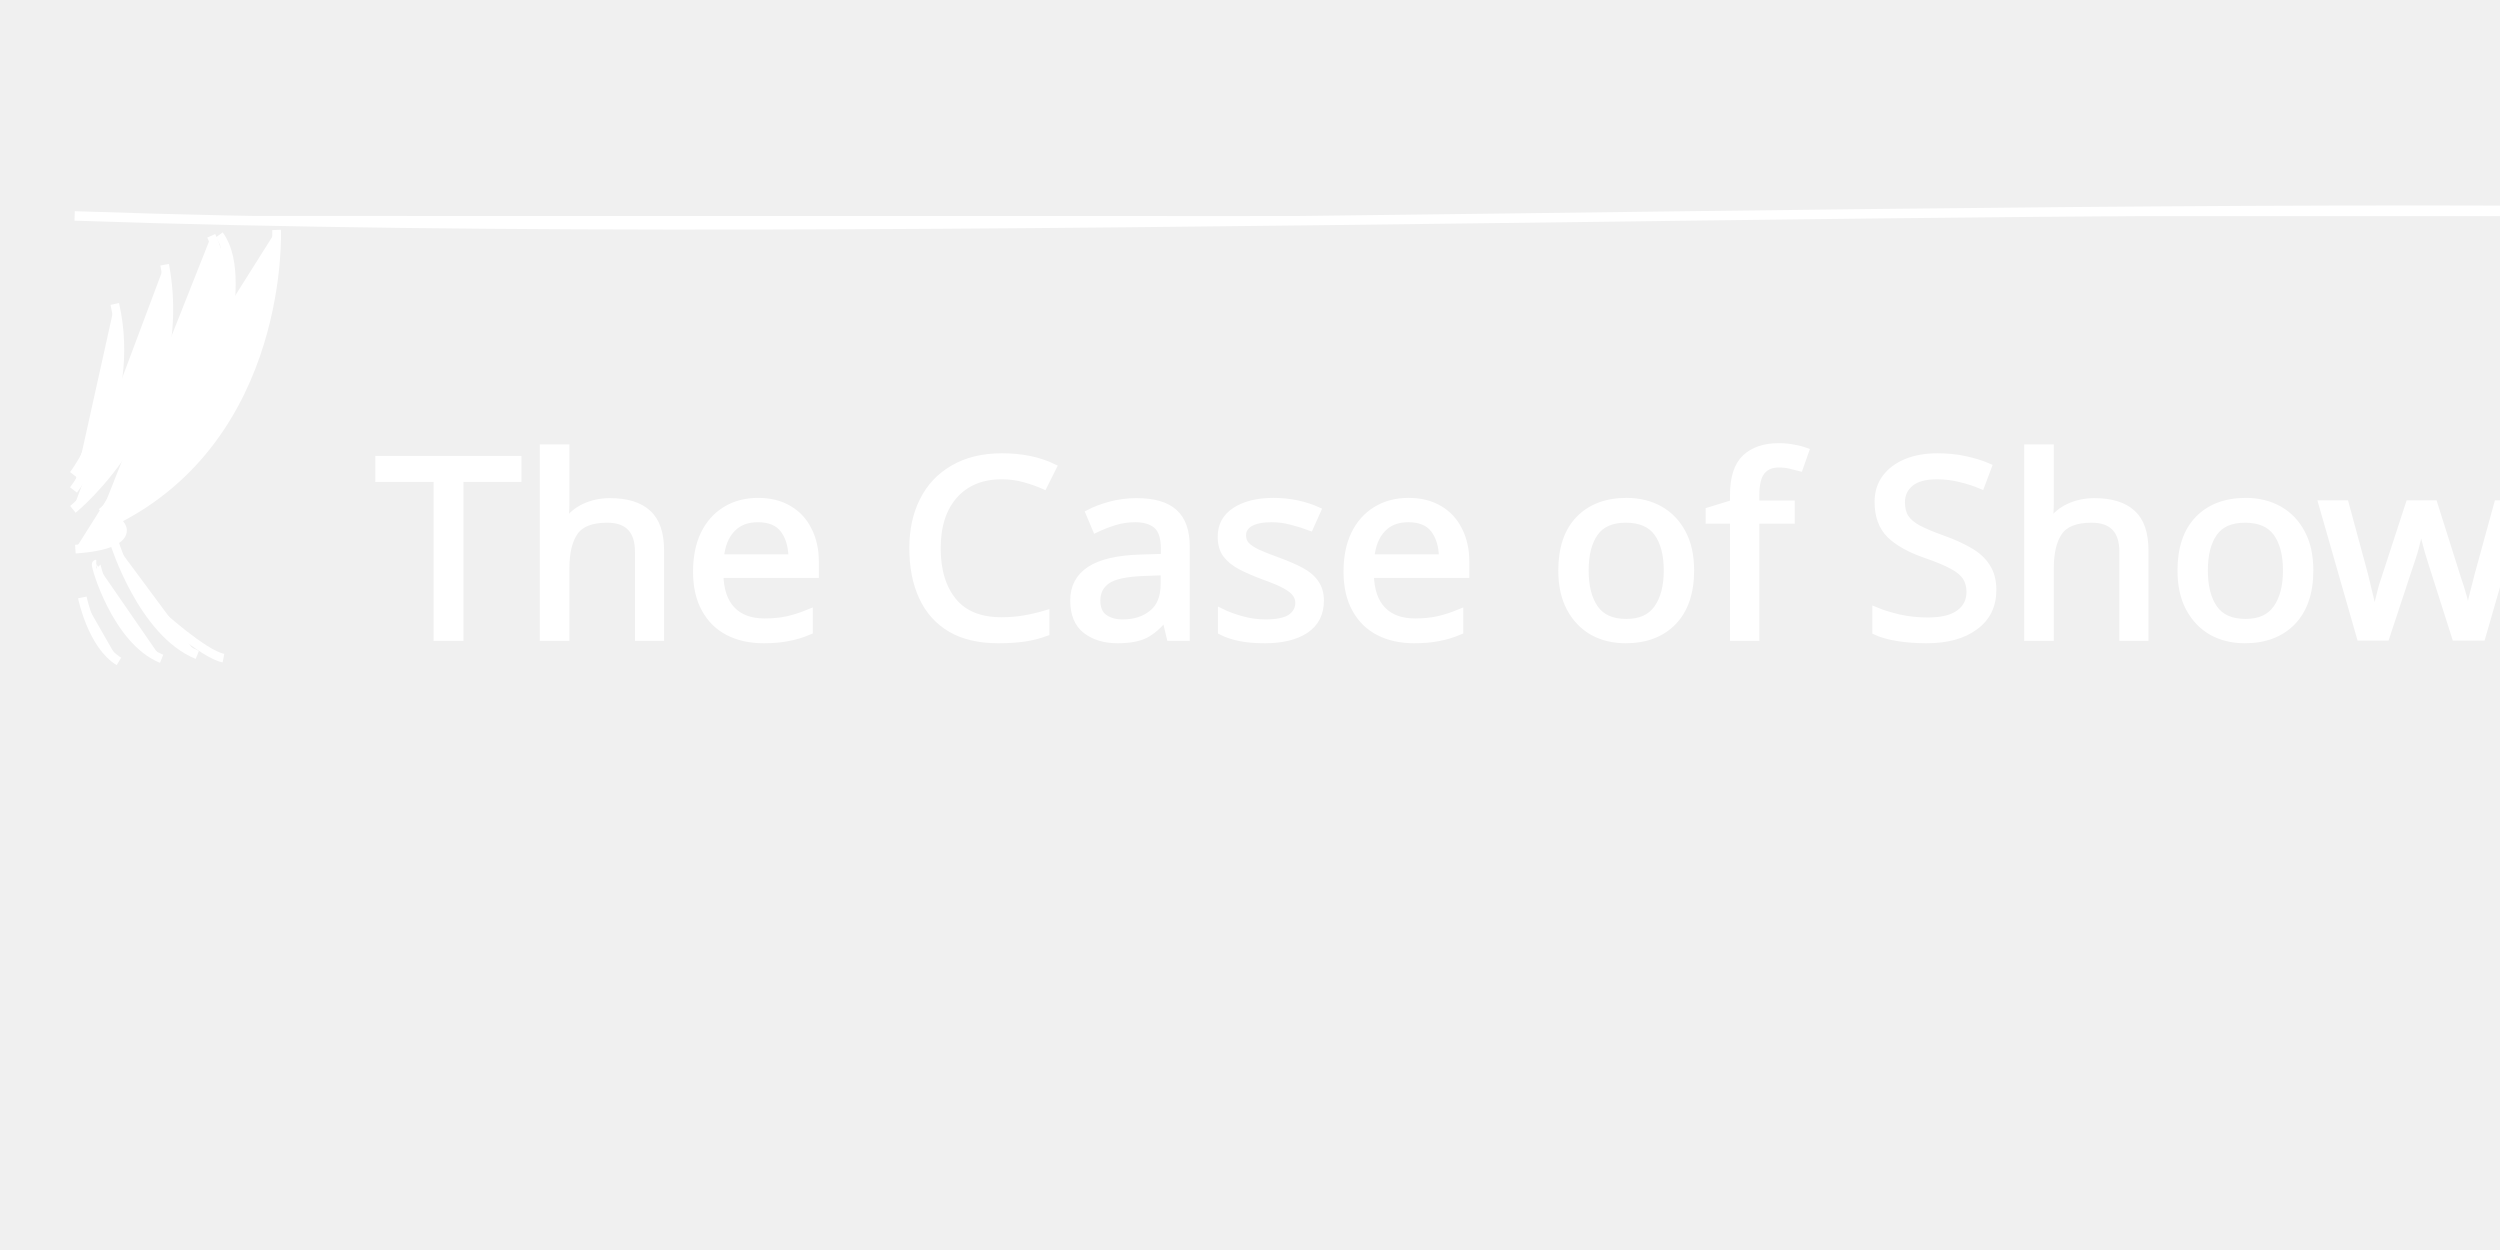
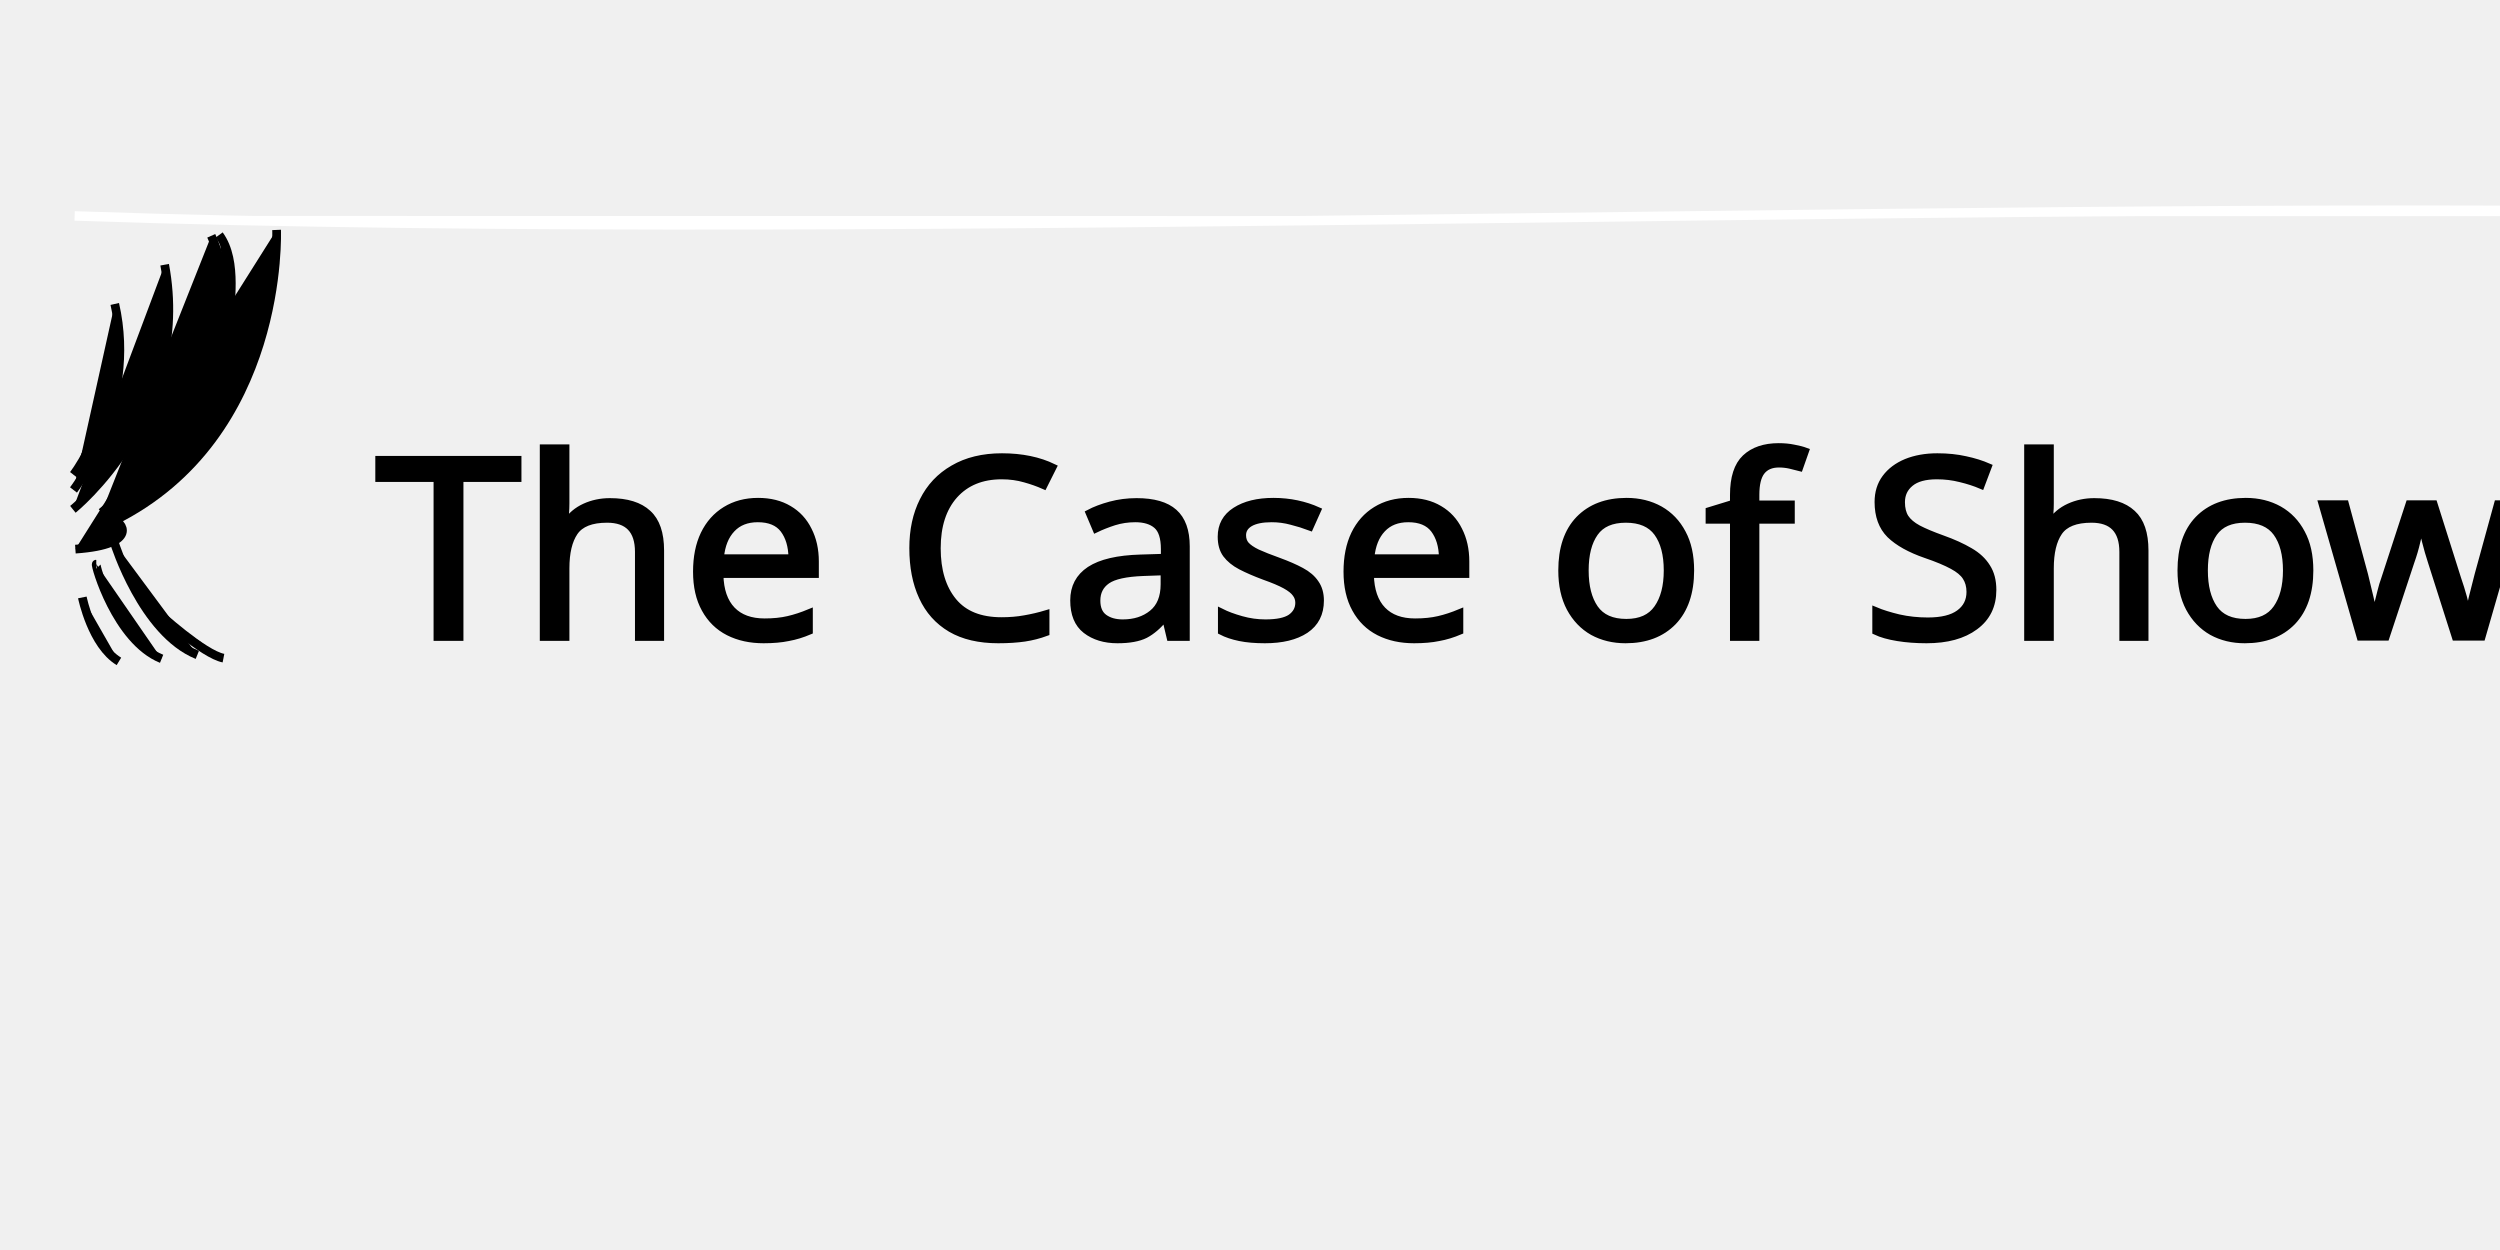
<svg xmlns="http://www.w3.org/2000/svg" width="600" height="300" viewBox="0 0 158.75 79.375" version="1.1" id="svg8">
  <defs id="defs2" />
  <g id="layer1">
-     <g id="g920" transform="matrix(0.4139183,0,0,0.3101772,129.4823,14.74126)" style="fill:#ffffff;fill-opacity:1;stroke:#ffffff;stroke-width:1.543;stroke-miterlimit:4;stroke-dasharray:none;stroke-opacity:1">
-       <path style="fill:#ffffff;fill-opacity:1;stroke:#ffffff;stroke-width:1.543;stroke-linecap:butt;stroke-linejoin:miter;stroke-miterlimit:4;stroke-dasharray:none;stroke-opacity:1" d="m 102.364,0.935 c 0,0 -6.815,57.329 26.192,58.666" id="path875" />
-       <path style="fill:#ffffff;fill-opacity:1;stroke:#ffffff;stroke-width:1.543;stroke-linecap:butt;stroke-linejoin:miter;stroke-miterlimit:4;stroke-dasharray:none;stroke-opacity:1" d="m 124.815,59.2 c 0,0 0.535,5.078 9.488,4.009" id="path877" />
-       <path style="fill:#ffffff;fill-opacity:1;stroke:#ffffff;stroke-width:1.543;stroke-linecap:butt;stroke-linejoin:miter;stroke-miterlimit:4;stroke-dasharray:none;stroke-opacity:1" d="m 126.953,62.942 c 0,0 -7.617,9.087 -8.018,12.963 -0.401,3.875 -7.617,13.363 -10.824,14.433" id="path879" />
-       <path style="fill:#ffffff;fill-opacity:1;stroke:#ffffff;stroke-width:1.543;stroke-linecap:butt;stroke-linejoin:miter;stroke-miterlimit:4;stroke-dasharray:none;stroke-opacity:1" d="m 127.22,67.619 c 0,0 -5.345,8.686 -6.414,14.165 -1.069,5.479 -4.677,8.018 -5.613,8.686" id="path881" />
-       <path style="fill:#ffffff;fill-opacity:1;stroke:#ffffff;stroke-width:1.543;stroke-linecap:butt;stroke-linejoin:miter;stroke-miterlimit:4;stroke-dasharray:none;stroke-opacity:1" d="m 124.681,75.905 c 0,0 -1.737,7.35 -2.272,8.686 -0.535,1.336 -3.875,5.479 -3.875,5.479" id="path883" />
-       <path style="fill:#ffffff;fill-opacity:1;stroke:#ffffff;stroke-width:1.543;stroke-linecap:butt;stroke-linejoin:miter;stroke-miterlimit:4;stroke-dasharray:none;stroke-opacity:1" d="m 131.229,68.154 c 0,0 -0.401,13.898 -5.88,21.515" id="path885" />
-       <path style="fill:#ffffff;fill-opacity:1;stroke:#ffffff;stroke-width:1.543;stroke-linecap:butt;stroke-linejoin:miter;stroke-miterlimit:4;stroke-dasharray:none;stroke-opacity:1" d="m 132.811,68.319 c 0,0 0.283,6.237 -1.417,11.717" id="path887" />
-       <path style="fill:#ffffff;fill-opacity:1;stroke:#ffffff;stroke-width:1.543;stroke-linecap:butt;stroke-linejoin:miter;stroke-miterlimit:4;stroke-dasharray:none;stroke-opacity:1" d="m 107.534,1.606 c 0,0 -2.362,41.672 15.97,51.405" id="path889" />
-       <path style="fill:#ffffff;fill-opacity:1;stroke:#ffffff;stroke-width:1.543;stroke-linecap:butt;stroke-linejoin:miter;stroke-miterlimit:4;stroke-dasharray:none;stroke-opacity:1" d="m 109.708,1.606 c 0,0 -2.079,9.638 0.283,19.371" id="path891" />
-       <path style="fill:#ffffff;fill-opacity:1;stroke:#ffffff;stroke-width:1.543;stroke-linecap:butt;stroke-linejoin:miter;stroke-miterlimit:4;stroke-dasharray:none;stroke-opacity:1" d="m 113.298,10.205 c 0,0 0.661,34.679 18.048,47.342" id="path893" />
-       <path style="fill:#ffffff;fill-opacity:1;stroke:#ffffff;stroke-width:1.543;stroke-linecap:butt;stroke-linejoin:miter;stroke-miterlimit:4;stroke-dasharray:none;stroke-opacity:1" d="m 122.37,42.522 c 0,0 2.362,7.087 6.709,10.867" id="path895" />
-       <path style="fill:#ffffff;fill-opacity:1;stroke:#ffffff;stroke-width:1.543;stroke-linecap:butt;stroke-linejoin:miter;stroke-miterlimit:4;stroke-dasharray:none;stroke-opacity:1" d="m 119.535,15.781 c 0,0 4.063,30.144 14.741,39.121" id="path897" />
-       <path style="fill:#ffffff;fill-opacity:1;stroke:#ffffff;stroke-width:1.543;stroke-linecap:butt;stroke-linejoin:miter;stroke-miterlimit:4;stroke-dasharray:none;stroke-opacity:1" d="m 128.417,43.089 c 0,0 3.402,6.993 6.331,9.544" id="path899" />
-       <path style="fill:#ffffff;fill-opacity:1;stroke:#ffffff;stroke-width:1.543;stroke-linecap:butt;stroke-linejoin:miter;stroke-miterlimit:4;stroke-dasharray:none;stroke-opacity:1" d="m 129.268,6.898 c 0,0 -4.536,22.112 5.103,39.499" id="path901" />
-       <path style="fill:#ffffff;fill-opacity:1;stroke:#ffffff;stroke-width:1.543;stroke-linecap:butt;stroke-linejoin:miter;stroke-miterlimit:4;stroke-dasharray:none;stroke-opacity:1" d="m 131.441,32.411 c 0,0 1.984,7.465 3.118,9.827" id="path903" />
+     <g id="g920" transform="matrix(0.4139183,0,0,0.3101772,129.4823,14.74126)" style="fill:#000000;fill-opacity:1;stroke:#000000;stroke-width:1.543;stroke-miterlimit:4;stroke-dasharray:none;stroke-opacity:1">
+       <path style="fill:#000000;fill-opacity:1;stroke:#000000;stroke-width:1.543;stroke-linecap:butt;stroke-linejoin:miter;stroke-miterlimit:4;stroke-dasharray:none;stroke-opacity:1" d="m 102.364,0.935 c 0,0 -6.815,57.329 26.192,58.666" id="path875" />
+       <path style="fill:#000000;fill-opacity:1;stroke:#000000;stroke-width:1.543;stroke-linecap:butt;stroke-linejoin:miter;stroke-miterlimit:4;stroke-dasharray:none;stroke-opacity:1" d="m 124.815,59.2 c 0,0 0.535,5.078 9.488,4.009" id="path877" />
+       <path style="fill:#000000;fill-opacity:1;stroke:#000000;stroke-width:1.543;stroke-linecap:butt;stroke-linejoin:miter;stroke-miterlimit:4;stroke-dasharray:none;stroke-opacity:1" d="m 126.953,62.942 c 0,0 -7.617,9.087 -8.018,12.963 -0.401,3.875 -7.617,13.363 -10.824,14.433" id="path879" />
+       <path style="fill:#000000;fill-opacity:1;stroke:#000000;stroke-width:1.543;stroke-linecap:butt;stroke-linejoin:miter;stroke-miterlimit:4;stroke-dasharray:none;stroke-opacity:1" d="m 127.22,67.619 c 0,0 -5.345,8.686 -6.414,14.165 -1.069,5.479 -4.677,8.018 -5.613,8.686" id="path881" />
+       <path style="fill:#000000;fill-opacity:1;stroke:#000000;stroke-width:1.543;stroke-linecap:butt;stroke-linejoin:miter;stroke-miterlimit:4;stroke-dasharray:none;stroke-opacity:1" d="m 124.681,75.905 c 0,0 -1.737,7.35 -2.272,8.686 -0.535,1.336 -3.875,5.479 -3.875,5.479" id="path883" />
+       <path style="fill:#000000;fill-opacity:1;stroke:#000000;stroke-width:1.543;stroke-linecap:butt;stroke-linejoin:miter;stroke-miterlimit:4;stroke-dasharray:none;stroke-opacity:1" d="m 131.229,68.154 c 0,0 -0.401,13.898 -5.88,21.515" id="path885" />
+       <path style="fill:#000000;fill-opacity:1;stroke:#000000;stroke-width:1.543;stroke-linecap:butt;stroke-linejoin:miter;stroke-miterlimit:4;stroke-dasharray:none;stroke-opacity:1" d="m 132.811,68.319 c 0,0 0.283,6.237 -1.417,11.717" id="path887" />
+       <path style="fill:#000000;fill-opacity:1;stroke:#000000;stroke-width:1.543;stroke-linecap:butt;stroke-linejoin:miter;stroke-miterlimit:4;stroke-dasharray:none;stroke-opacity:1" d="m 107.534,1.606 c 0,0 -2.362,41.672 15.97,51.405" id="path889" />
+       <path style="fill:#000000;fill-opacity:1;stroke:#000000;stroke-width:1.543;stroke-linecap:butt;stroke-linejoin:miter;stroke-miterlimit:4;stroke-dasharray:none;stroke-opacity:1" d="m 109.708,1.606 c 0,0 -2.079,9.638 0.283,19.371" id="path891" />
+       <path style="fill:#000000;fill-opacity:1;stroke:#000000;stroke-width:1.543;stroke-linecap:butt;stroke-linejoin:miter;stroke-miterlimit:4;stroke-dasharray:none;stroke-opacity:1" d="m 113.298,10.205 c 0,0 0.661,34.679 18.048,47.342" id="path893" />
+       <path style="fill:#000000;fill-opacity:1;stroke:#000000;stroke-width:1.543;stroke-linecap:butt;stroke-linejoin:miter;stroke-miterlimit:4;stroke-dasharray:none;stroke-opacity:1" d="m 122.37,42.522 c 0,0 2.362,7.087 6.709,10.867" id="path895" />
+       <path style="fill:#000000;fill-opacity:1;stroke:#000000;stroke-width:1.543;stroke-linecap:butt;stroke-linejoin:miter;stroke-miterlimit:4;stroke-dasharray:none;stroke-opacity:1" d="m 119.535,15.781 c 0,0 4.063,30.144 14.741,39.121" id="path897" />
+       <path style="fill:#000000;fill-opacity:1;stroke:#000000;stroke-width:1.543;stroke-linecap:butt;stroke-linejoin:miter;stroke-miterlimit:4;stroke-dasharray:none;stroke-opacity:1" d="m 128.417,43.089 c 0,0 3.402,6.993 6.331,9.544" id="path899" />
+       <path style="fill:#000000;fill-opacity:1;stroke:#000000;stroke-width:1.543;stroke-linecap:butt;stroke-linejoin:miter;stroke-miterlimit:4;stroke-dasharray:none;stroke-opacity:1" d="m 129.268,6.898 c 0,0 -4.536,22.112 5.103,39.499" id="path901" />
+       <path style="fill:#000000;fill-opacity:1;stroke:#000000;stroke-width:1.543;stroke-linecap:butt;stroke-linejoin:miter;stroke-miterlimit:4;stroke-dasharray:none;stroke-opacity:1" d="m 131.441,32.411 c 0,0 1.984,7.465 3.118,9.827" id="path903" />
    </g>
-     <text xml:space="preserve" style="font-size:16.215px;line-height:1.25;font-family:Kanit;-inkscape-font-specification:Kanit;fill:#ffffff;fill-opacity:1;stroke:#ffffff;stroke-width:0.405;stroke-opacity:1;" x="23.398" y="41.325" id="text835" transform="scale(1.020563,0.9798513)">
-       <tspan id="tspan833" x="23.398" y="41.325" style="font-style:normal;font-variant:normal;font-weight:normal;font-stretch:normal;font-family:Tahoma;-inkscape-font-specification:Tahoma;fill:#ffffff;fill-opacity:1;stroke:#ffffff;stroke-width:0.405;stroke-opacity:1;">The Case of Shows</tspan>
+     <text xml:space="preserve" style="font-size:16.215px;line-height:1.25;font-family:Kanit;-inkscape-font-specification:Kanit;fill:#000000;fill-opacity:1;stroke:#000000;stroke-width:0.405;stroke-opacity:1;" x="23.398" y="41.325" id="text835" transform="scale(1.020563,0.9798513)">
+       <tspan id="tspan833" x="23.398" y="41.325" style="font-style:normal;font-variant:normal;font-weight:normal;font-stretch:normal;font-family:Tahoma;-inkscape-font-specification:Tahoma;fill:#000000;fill-opacity:1;stroke:#000000;stroke-width:0.405;stroke-opacity:1;">The Case of Shows</tspan>
    </text>
-     <g id="g963" transform="matrix(0.3531703,0,0,0.3531703,3.775312,13.90949)" style="stroke:#ffffff;stroke-opacity:1;stroke-width:1.566;stroke-miterlimit:4;stroke-dasharray:none;fill:#ffffff;fill-opacity:1">
-       <path style="fill:#ffffff;stroke:#ffffff;stroke-width:1.566;stroke-linecap:butt;stroke-linejoin:miter;stroke-opacity:1;stroke-miterlimit:4;stroke-dasharray:none;fill-opacity:1" d="m 39.042,1.956 c 0,0 1.566,37.088 -29.288,52.346 1.296,-0.168 5.012,4.225 -6.891,5.047" id="path851" />
-       <path style="fill:#ffffff;stroke:#ffffff;stroke-width:1.566;stroke-linecap:butt;stroke-linejoin:miter;stroke-opacity:1;stroke-miterlimit:4;stroke-dasharray:none;fill-opacity:1" d="m 9.91,58.292 c 0,0 5.012,16.079 14.879,20.07" id="path853" />
-       <path style="fill:#ffffff;stroke:#ffffff;stroke-width:1.566;stroke-linecap:butt;stroke-linejoin:miter;stroke-opacity:1;stroke-miterlimit:4;stroke-dasharray:none;fill-opacity:1" d="m 6.621,62.048 c -0.313,0 3.602,13.732 11.747,17.018" id="path855" />
-       <path style="fill:#ffffff;stroke:#ffffff;stroke-width:1.566;stroke-linecap:butt;stroke-linejoin:miter;stroke-opacity:1;stroke-miterlimit:4;stroke-dasharray:none;fill-opacity:1" d="m 4.115,68.033 c 0,0 1.723,8.568 6.578,11.502" id="path857" />
-       <path style="fill:#ffffff;stroke:#ffffff;stroke-width:1.566;stroke-linecap:butt;stroke-linejoin:miter;stroke-opacity:1;stroke-miterlimit:4;stroke-dasharray:none;fill-opacity:1" d="m 16.958,70.146 c 1.096,0.939 8.927,8.098 12.53,8.803" id="path859" />
-       <path style="fill:#ffffff;stroke:#ffffff;stroke-width:1.566;stroke-linecap:butt;stroke-linejoin:miter;stroke-opacity:1;stroke-miterlimit:4;stroke-dasharray:none;fill-opacity:1" d="m 7.561,52.776 c 0,0 30.854,-24.882 19.734,-49.764" id="path861" />
-       <path style="fill:#ffffff;stroke:#ffffff;stroke-width:1.566;stroke-linecap:butt;stroke-linejoin:miter;stroke-opacity:1;stroke-miterlimit:4;stroke-dasharray:none;fill-opacity:1" d="M 30.584,19.091 C 30.428,15.805 32.206,7.63 28.717,2.858" id="path863" />
-       <path style="fill:#ffffff;stroke:#ffffff;stroke-width:1.566;stroke-linecap:butt;stroke-linejoin:miter;stroke-opacity:1;stroke-miterlimit:4;stroke-dasharray:none;fill-opacity:1" d="m 2.415,52.196 c 0,0 21.485,-17.262 16.501,-43.985" id="path865" />
-       <path style="fill:#ffffff;stroke:#ffffff;stroke-width:1.566;stroke-linecap:butt;stroke-linejoin:miter;stroke-opacity:1;stroke-miterlimit:4;stroke-dasharray:none;fill-opacity:1" d="m 18.141,34.436 c 0,0 3.433,-8.548 2.879,-12.698" id="path867" />
-       <path style="fill:#ffffff;stroke:#ffffff;stroke-width:1.566;stroke-linecap:butt;stroke-linejoin:miter;stroke-opacity:1;stroke-miterlimit:4;stroke-dasharray:none;fill-opacity:1" d="m 2.525,48.711 c 0,0 11.629,-15.021 7.42,-33.445" id="path869" />
-       <path style="fill:#ffffff;stroke:#ffffff;stroke-width:1.566;stroke-linecap:butt;stroke-linejoin:miter;stroke-opacity:1;stroke-miterlimit:4;stroke-dasharray:none;fill-opacity:1" d="m 2.525,45.972 c 0,0 4.984,-6.39 5.537,-14.523" id="path871" />
+     <g id="g963" transform="matrix(0.3531703,0,0,0.3531703,3.775312,13.90949)" style="stroke:#000000;stroke-opacity:1;stroke-width:1.566;stroke-miterlimit:4;stroke-dasharray:none;fill:#000000;fill-opacity:1">
+       <path style="fill:#000000;stroke:#000000;stroke-width:1.566;stroke-linecap:butt;stroke-linejoin:miter;stroke-opacity:1;stroke-miterlimit:4;stroke-dasharray:none;fill-opacity:1" d="m 39.042,1.956 c 0,0 1.566,37.088 -29.288,52.346 1.296,-0.168 5.012,4.225 -6.891,5.047" id="path851" />
+       <path style="fill:#000000;stroke:#000000;stroke-width:1.566;stroke-linecap:butt;stroke-linejoin:miter;stroke-opacity:1;stroke-miterlimit:4;stroke-dasharray:none;fill-opacity:1" d="m 9.91,58.292 c 0,0 5.012,16.079 14.879,20.07" id="path853" />
+       <path style="fill:#000000;stroke:#000000;stroke-width:1.566;stroke-linecap:butt;stroke-linejoin:miter;stroke-opacity:1;stroke-miterlimit:4;stroke-dasharray:none;fill-opacity:1" d="m 6.621,62.048 c -0.313,0 3.602,13.732 11.747,17.018" id="path855" />
+       <path style="fill:#000000;stroke:#000000;stroke-width:1.566;stroke-linecap:butt;stroke-linejoin:miter;stroke-opacity:1;stroke-miterlimit:4;stroke-dasharray:none;fill-opacity:1" d="m 4.115,68.033 c 0,0 1.723,8.568 6.578,11.502" id="path857" />
+       <path style="fill:#000000;stroke:#000000;stroke-width:1.566;stroke-linecap:butt;stroke-linejoin:miter;stroke-opacity:1;stroke-miterlimit:4;stroke-dasharray:none;fill-opacity:1" d="m 16.958,70.146 c 1.096,0.939 8.927,8.098 12.53,8.803" id="path859" />
+       <path style="fill:#000000;stroke:#000000;stroke-width:1.566;stroke-linecap:butt;stroke-linejoin:miter;stroke-opacity:1;stroke-miterlimit:4;stroke-dasharray:none;fill-opacity:1" d="m 7.561,52.776 c 0,0 30.854,-24.882 19.734,-49.764" id="path861" />
+       <path style="fill:#000000;stroke:#000000;stroke-width:1.566;stroke-linecap:butt;stroke-linejoin:miter;stroke-opacity:1;stroke-miterlimit:4;stroke-dasharray:none;fill-opacity:1" d="M 30.584,19.091 C 30.428,15.805 32.206,7.63 28.717,2.858" id="path863" />
+       <path style="fill:#000000;stroke:#000000;stroke-width:1.566;stroke-linecap:butt;stroke-linejoin:miter;stroke-opacity:1;stroke-miterlimit:4;stroke-dasharray:none;fill-opacity:1" d="m 2.415,52.196 c 0,0 21.485,-17.262 16.501,-43.985" id="path865" />
+       <path style="fill:#000000;stroke:#000000;stroke-width:1.566;stroke-linecap:butt;stroke-linejoin:miter;stroke-opacity:1;stroke-miterlimit:4;stroke-dasharray:none;fill-opacity:1" d="m 18.141,34.436 c 0,0 3.433,-8.548 2.879,-12.698" id="path867" />
+       <path style="fill:#000000;stroke:#000000;stroke-width:1.566;stroke-linecap:butt;stroke-linejoin:miter;stroke-opacity:1;stroke-miterlimit:4;stroke-dasharray:none;fill-opacity:1" d="m 2.525,48.711 c 0,0 11.629,-15.021 7.42,-33.445" id="path869" />
+       <path style="fill:#000000;stroke:#000000;stroke-width:1.566;stroke-linecap:butt;stroke-linejoin:miter;stroke-opacity:1;stroke-miterlimit:4;stroke-dasharray:none;fill-opacity:1" d="m 2.525,45.972 c 0,0 4.984,-6.39 5.537,-14.523" id="path871" />
    </g>
    <path style="fill:#ffffff;fill-opacity:1;stroke:#ffffff;stroke-width:0.602;stroke-linecap:butt;stroke-linejoin:miter;stroke-miterlimit:4;stroke-dasharray:none;stroke-opacity:1" d="M 4.74,13.712 C 57.688,15.522 133.369,12.29 185.668,13.728" id="path873" />
  </g>
</svg>
